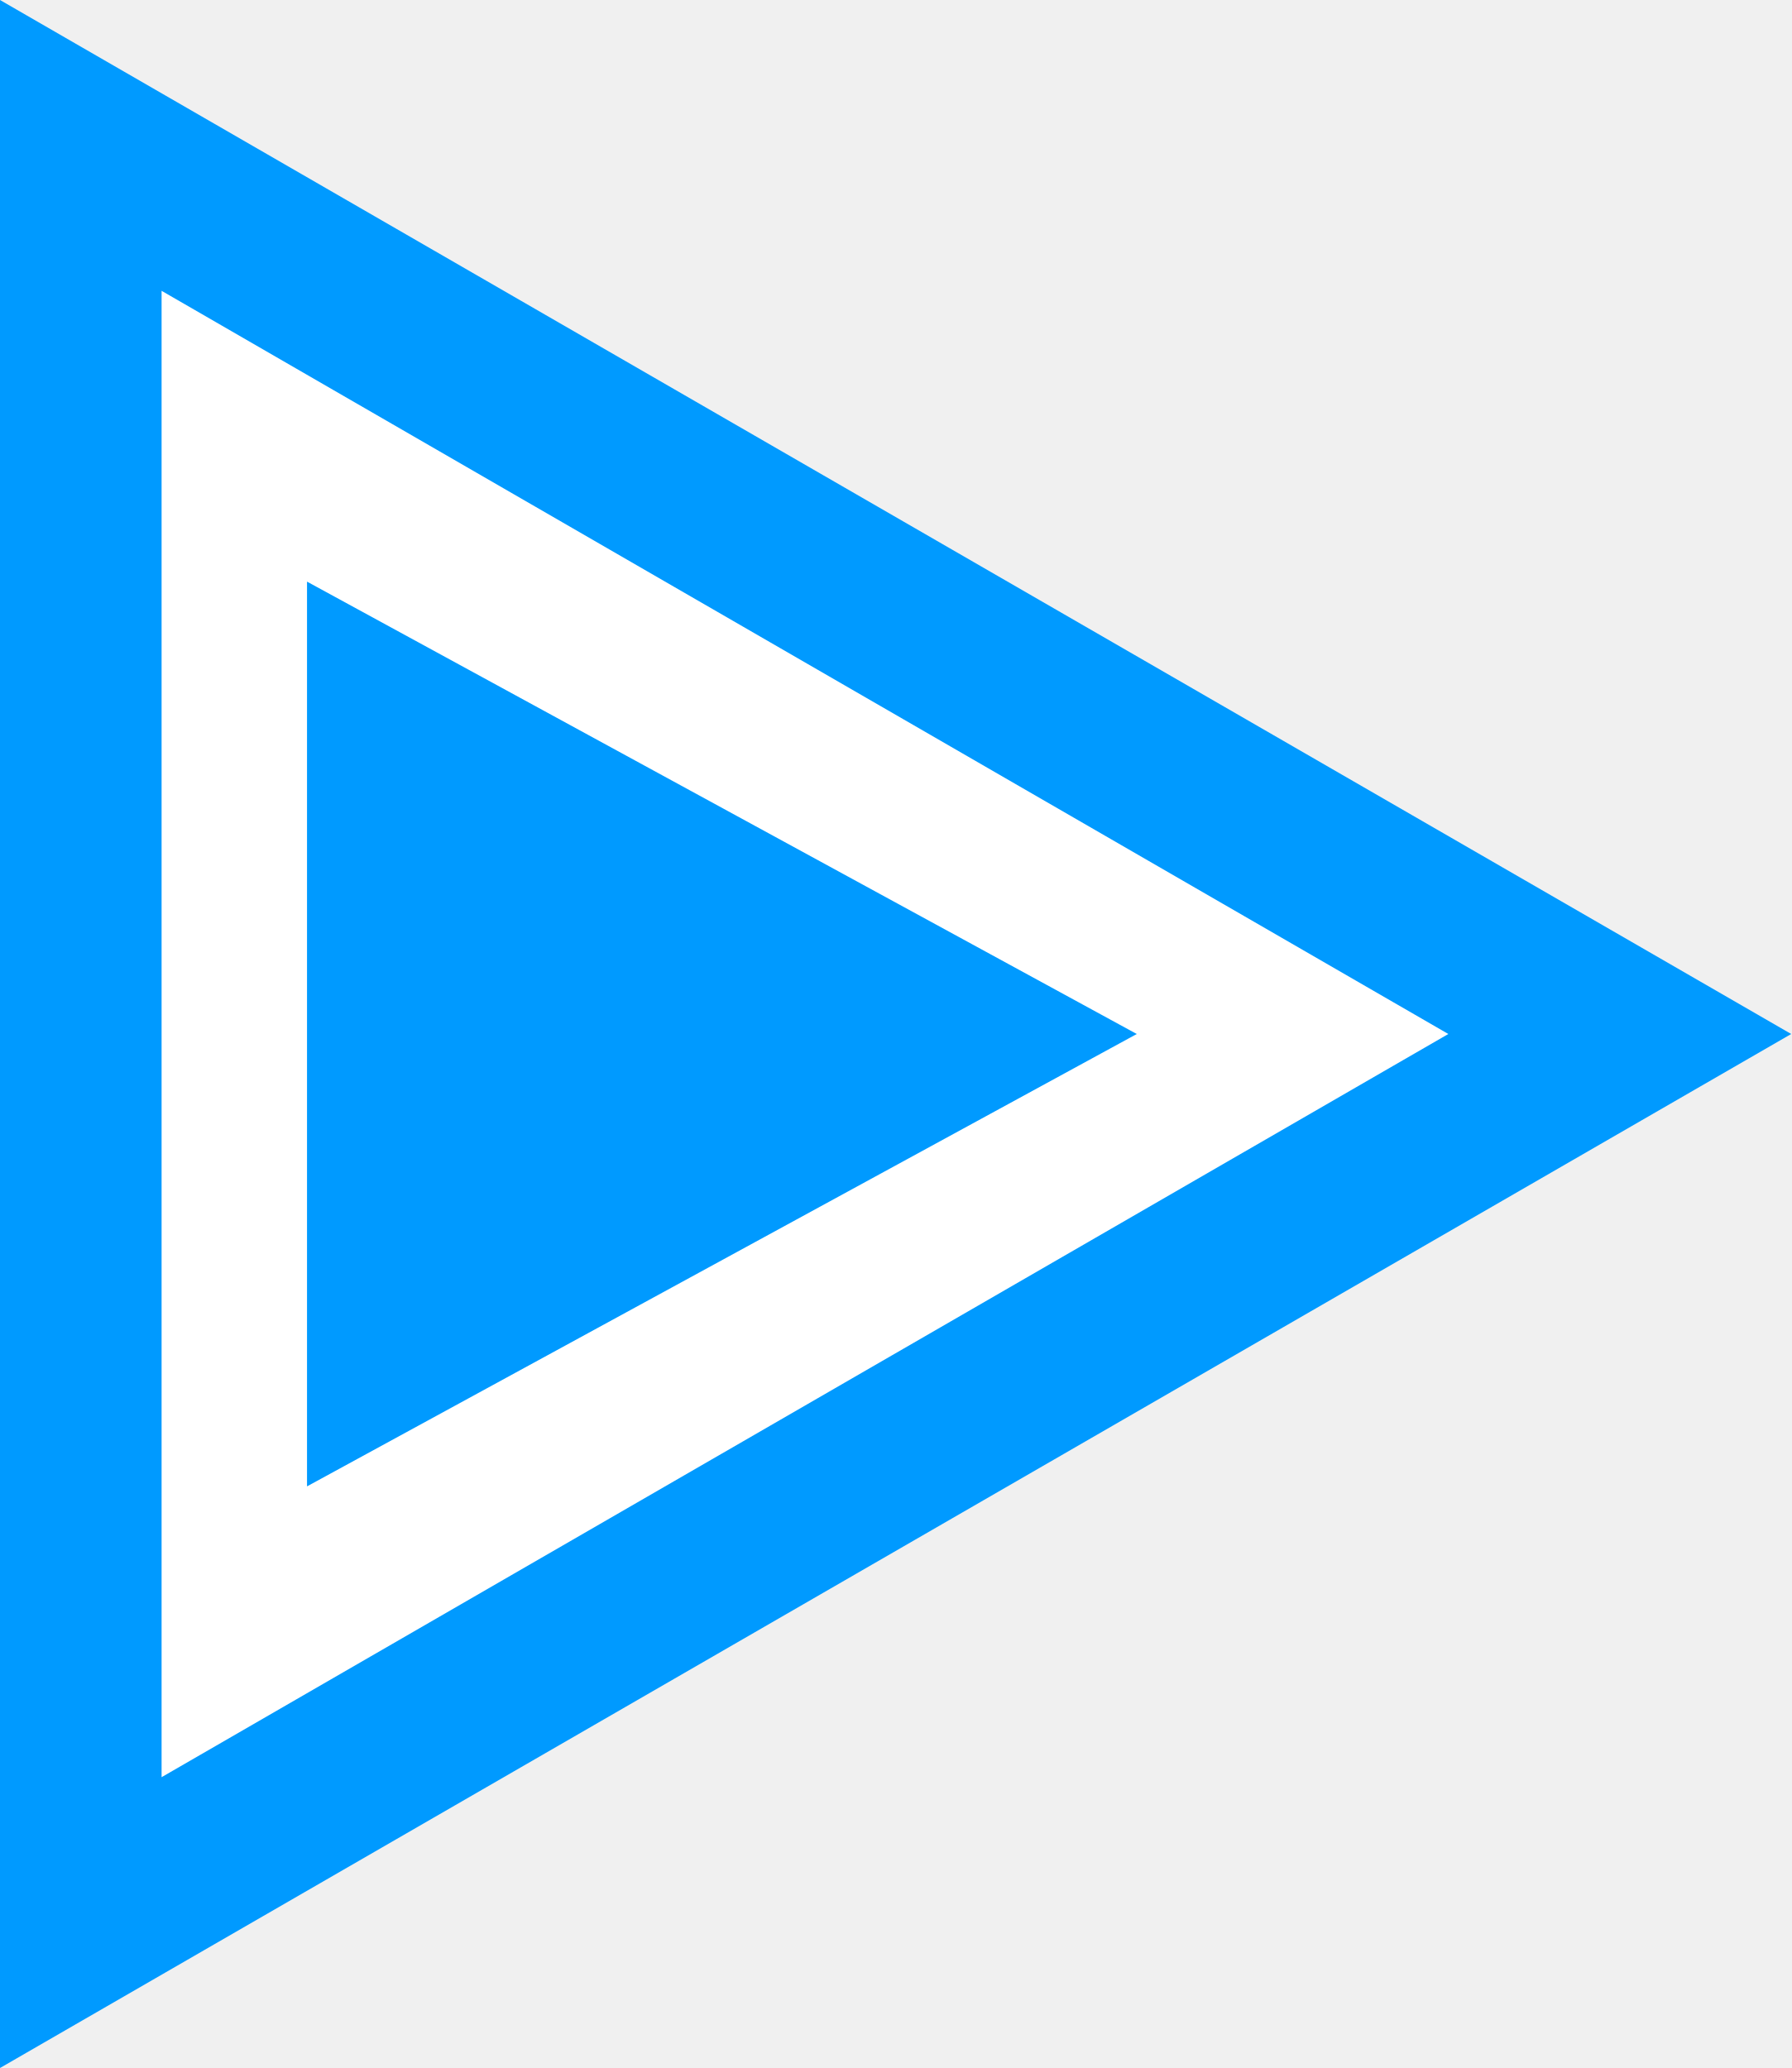
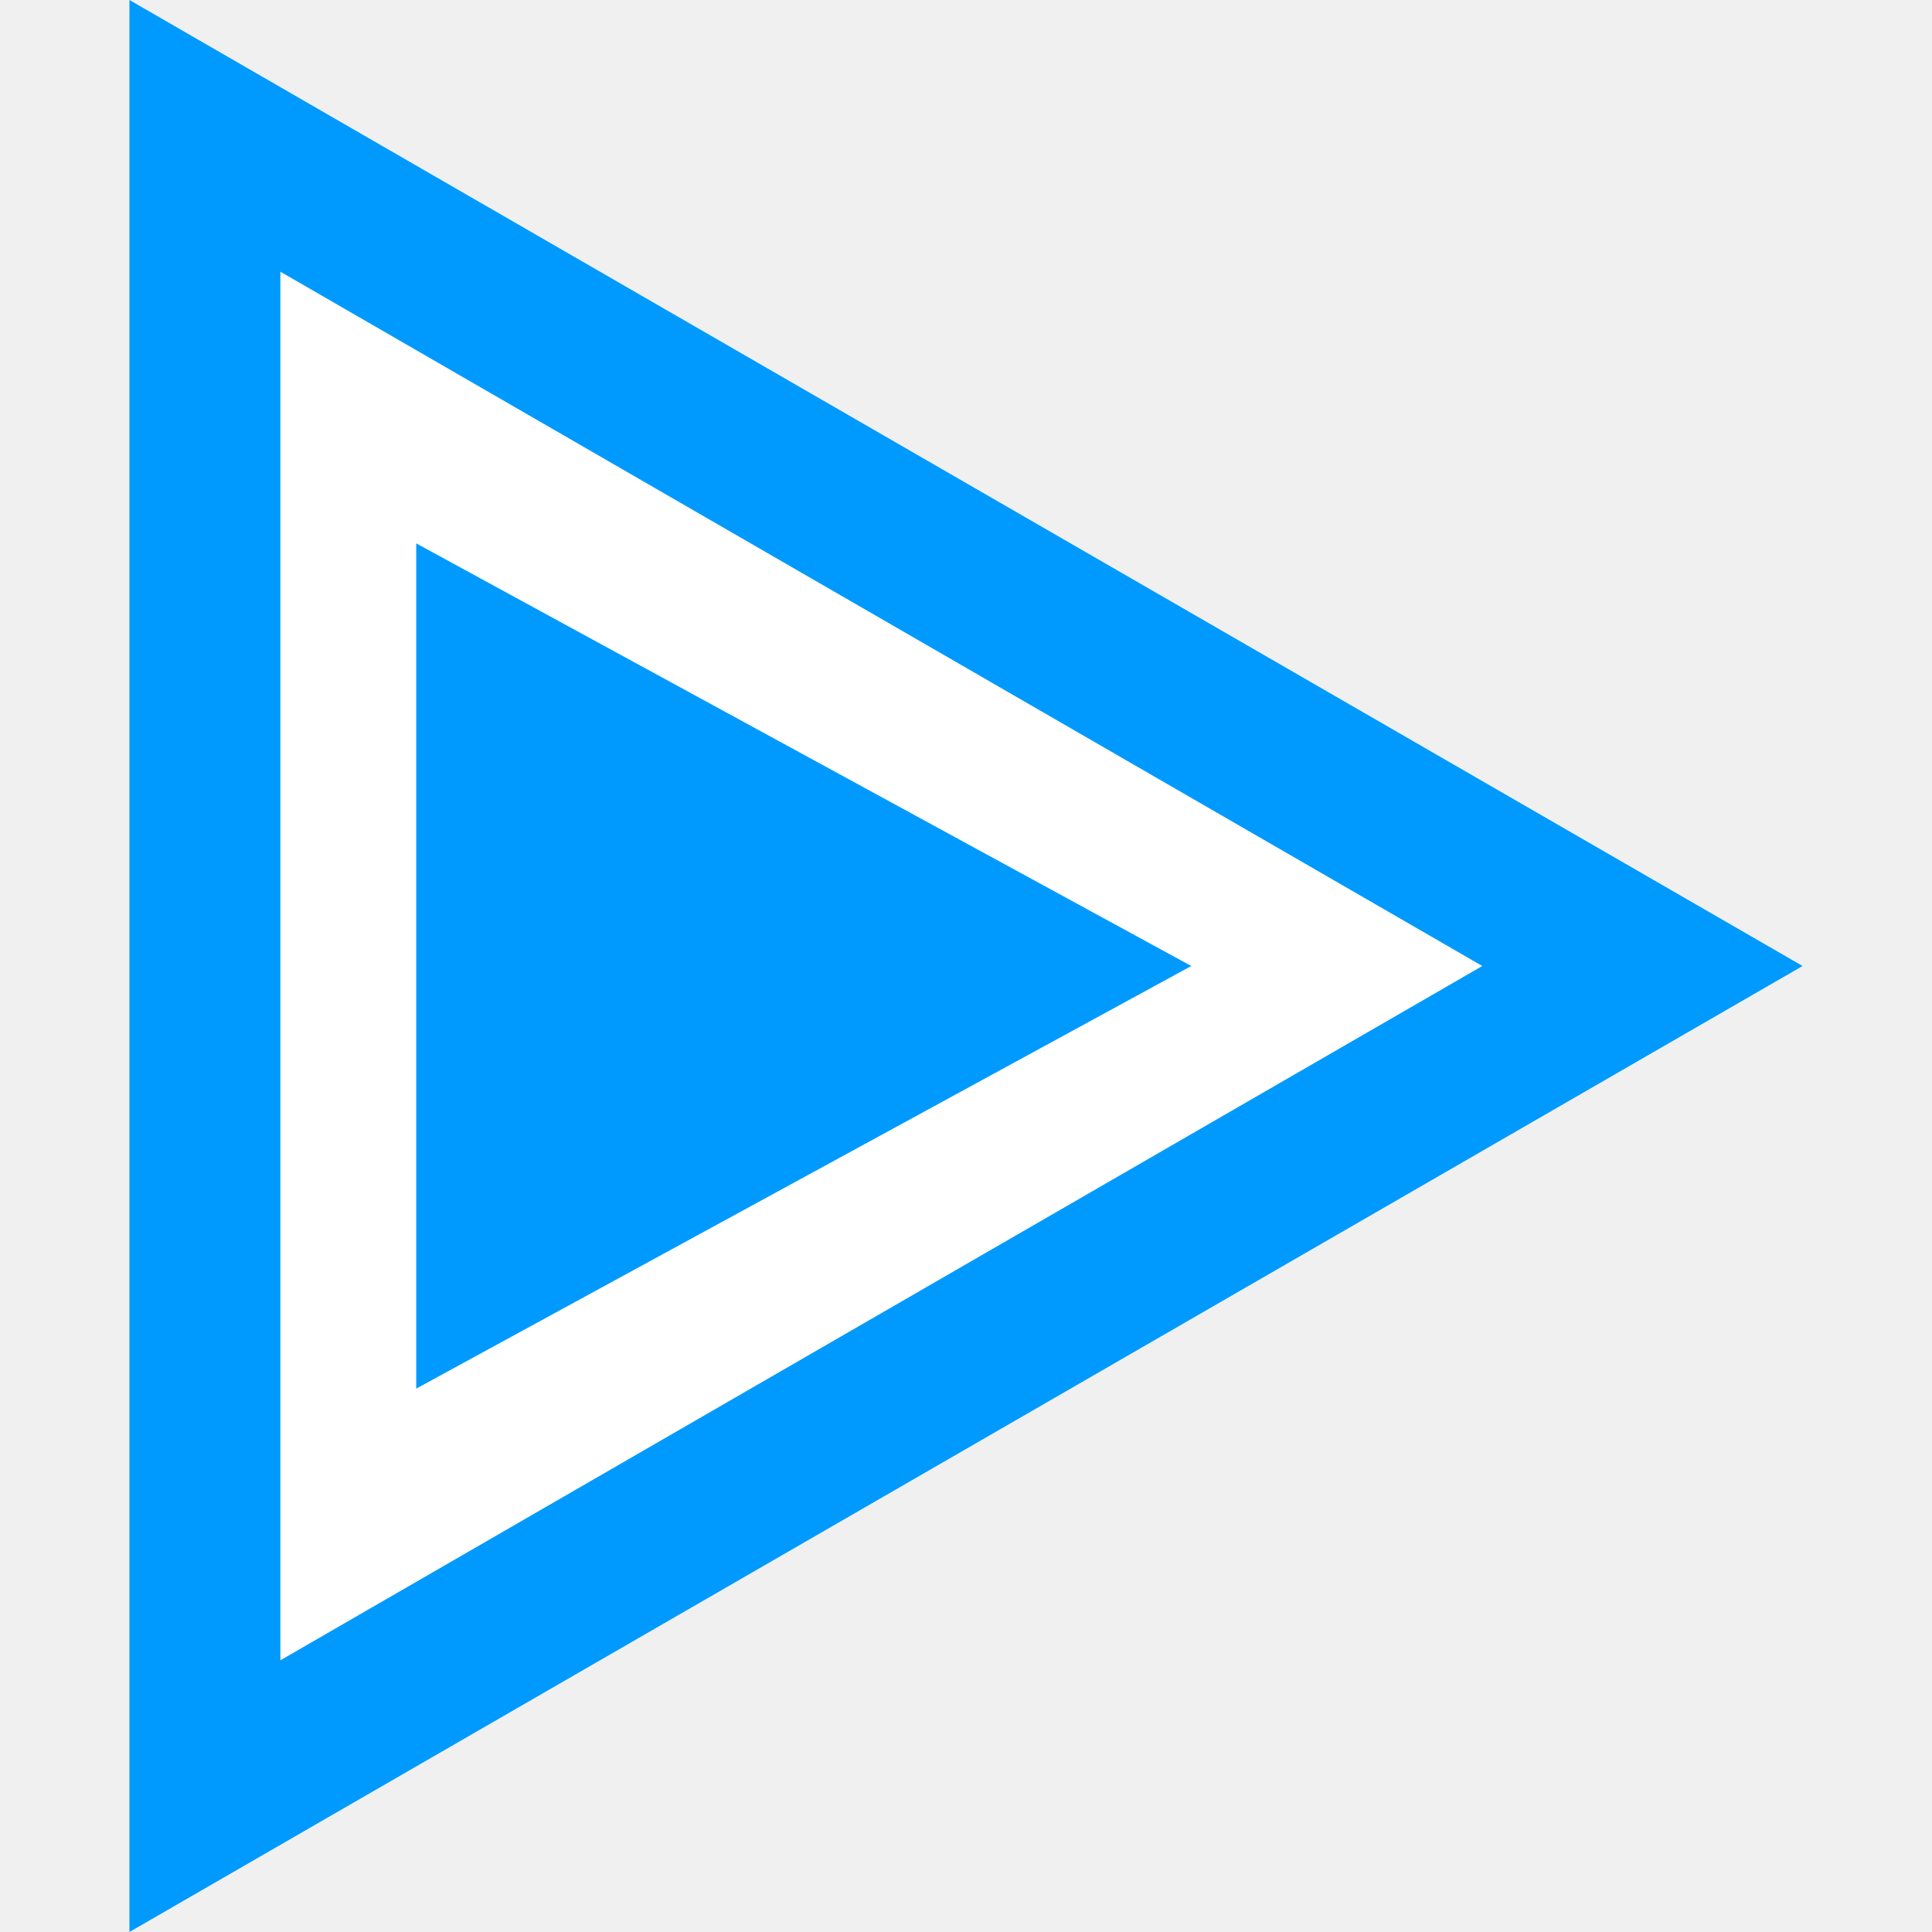
- <svg xmlns="http://www.w3.org/2000/svg" height="128" width="110.85" version="1.1">
-   <path d="M 0,0 V 128 L 110.85,64 Z" fill="#009aff" />
-   <path d="M 10,18 V 110 L 89.63,64 Z" fill="#fff" />
-   <path d="M 19,36 V 92 L 70.35,64 Z" fill="#009aff" />
+ <svg xmlns="http://www.w3.org/2000/svg" height="128" width="128" version="1.1">
+   <g transform="translate(8.575,0)">
+     <path d="M 0,0 V 128 L 110.85,64 Z" fill="#009aff" />
+     <path d="M 10,18 V 110 L 89.63,64 Z" fill="#fff" />
+     <path d="M 19,36 V 92 L 70.35,64 Z" fill="#009aff" />
+   </g>
</svg>
